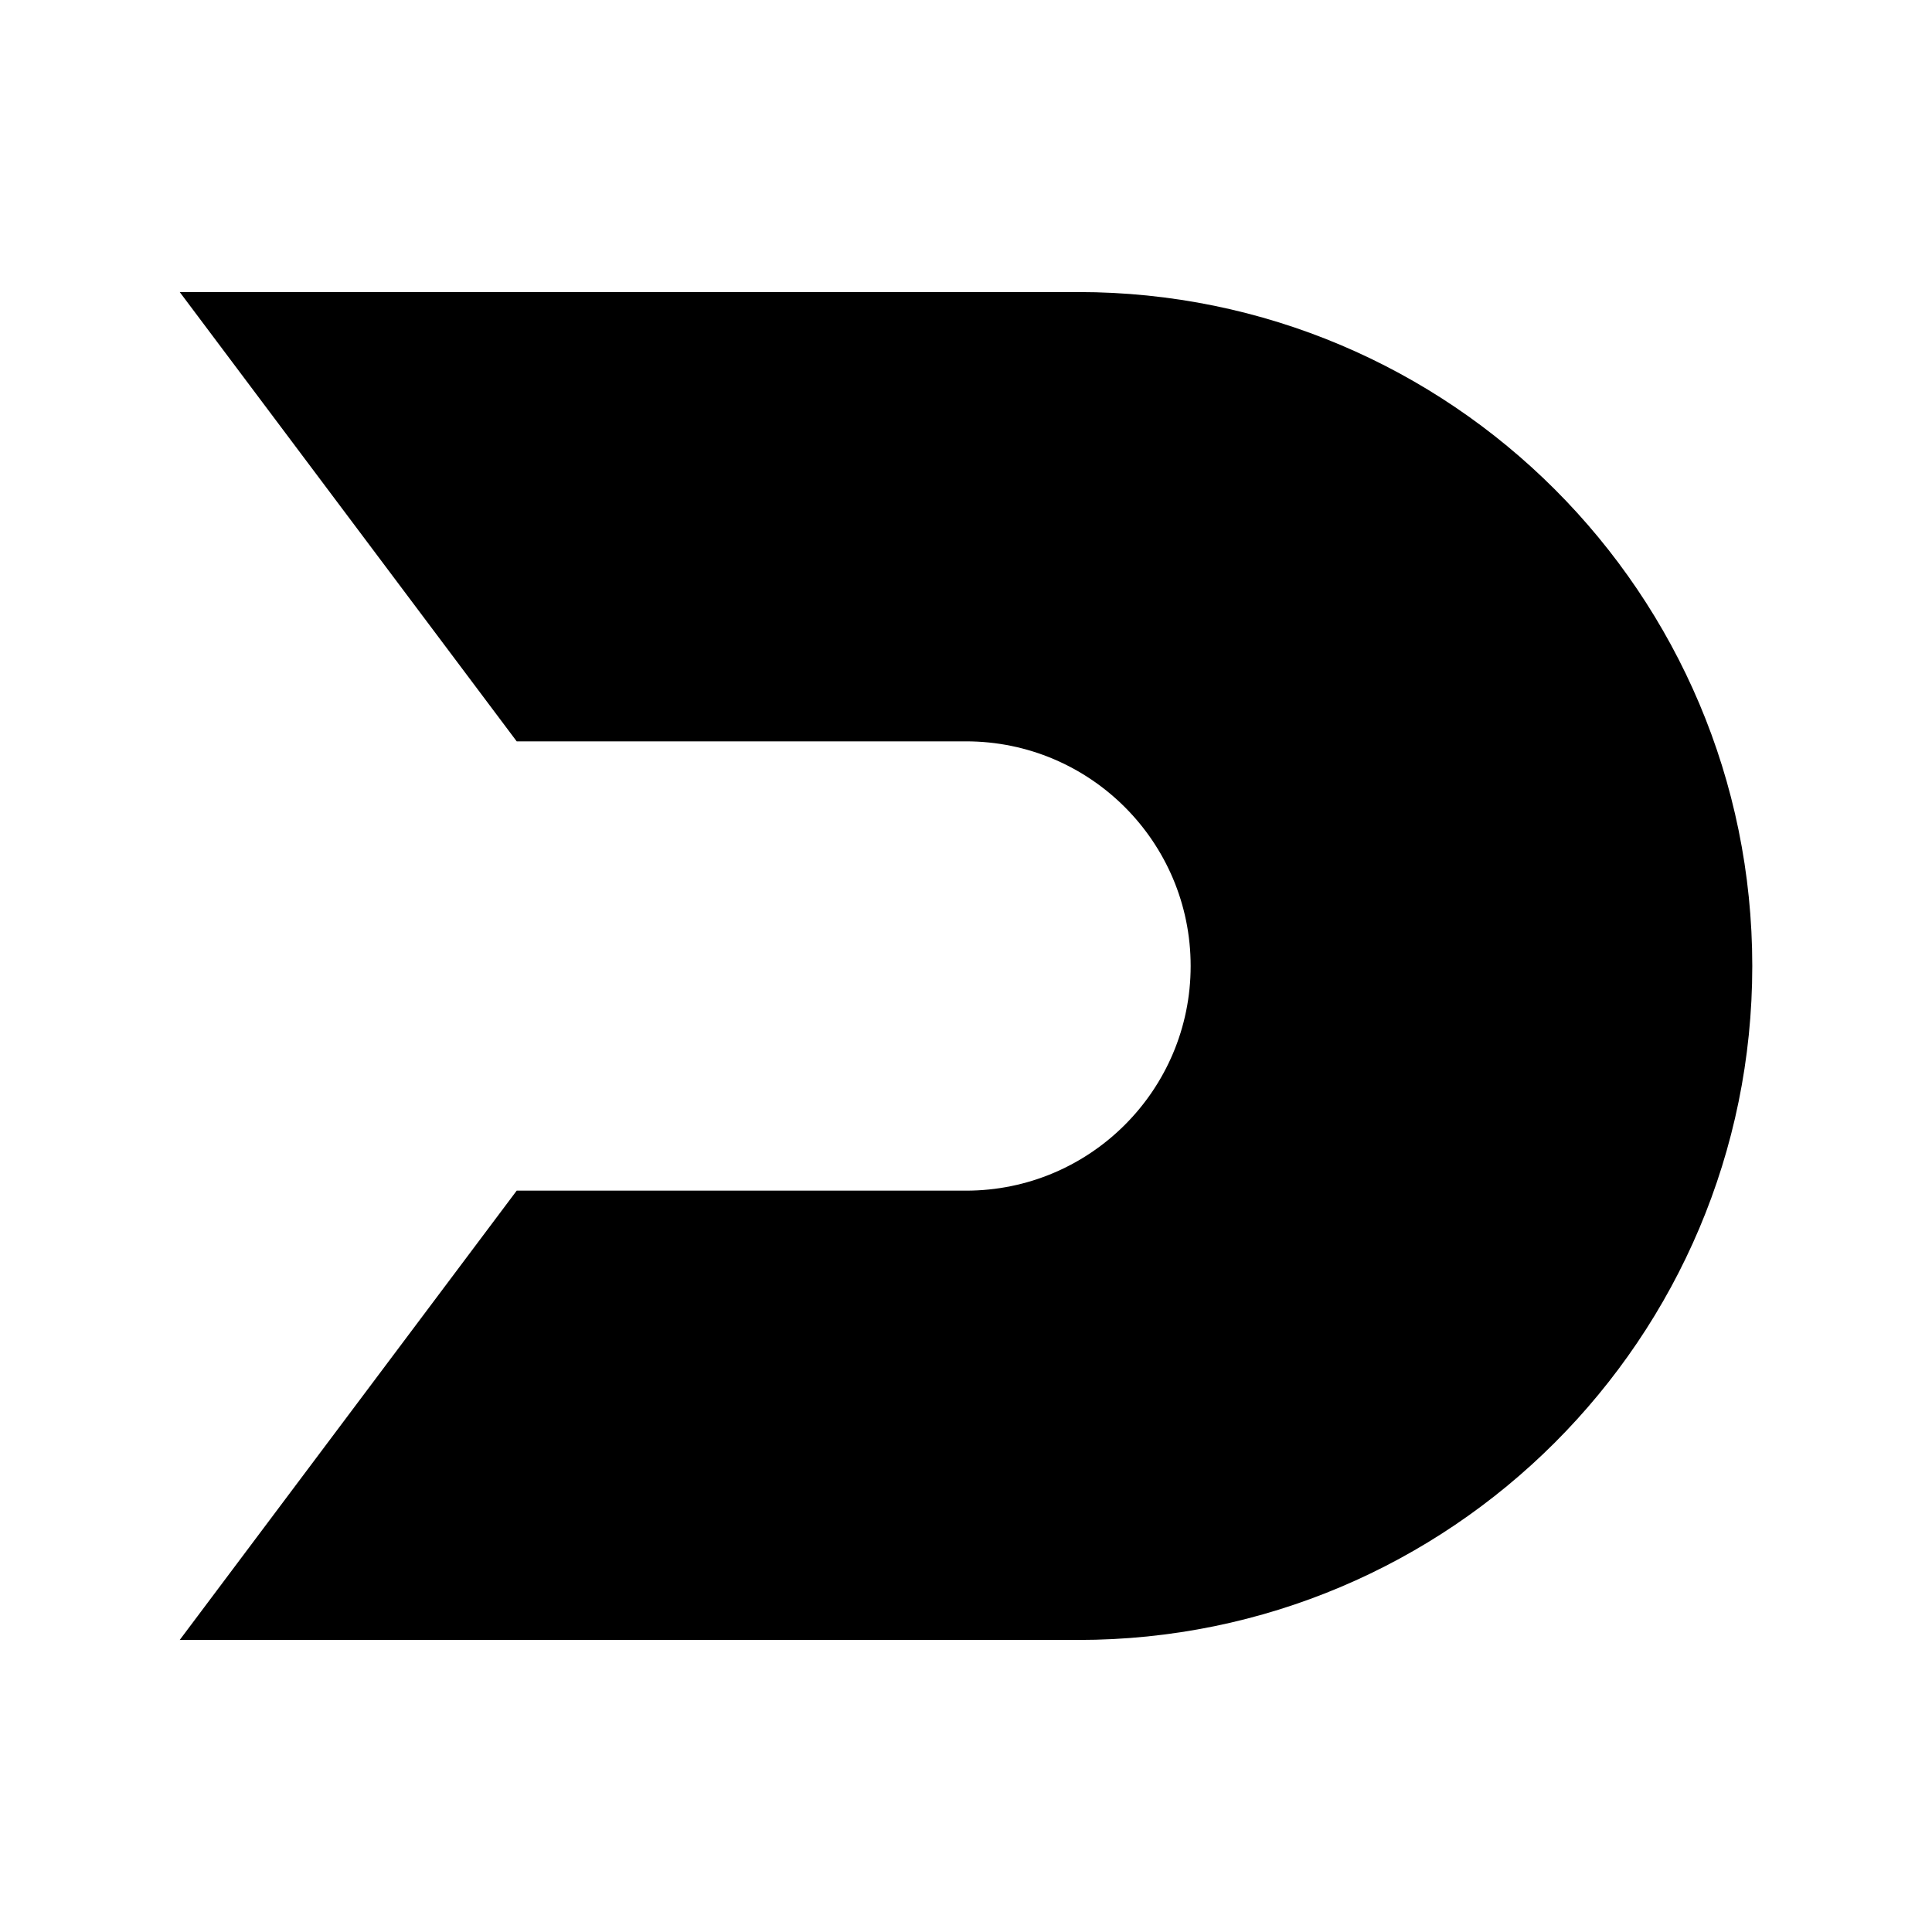
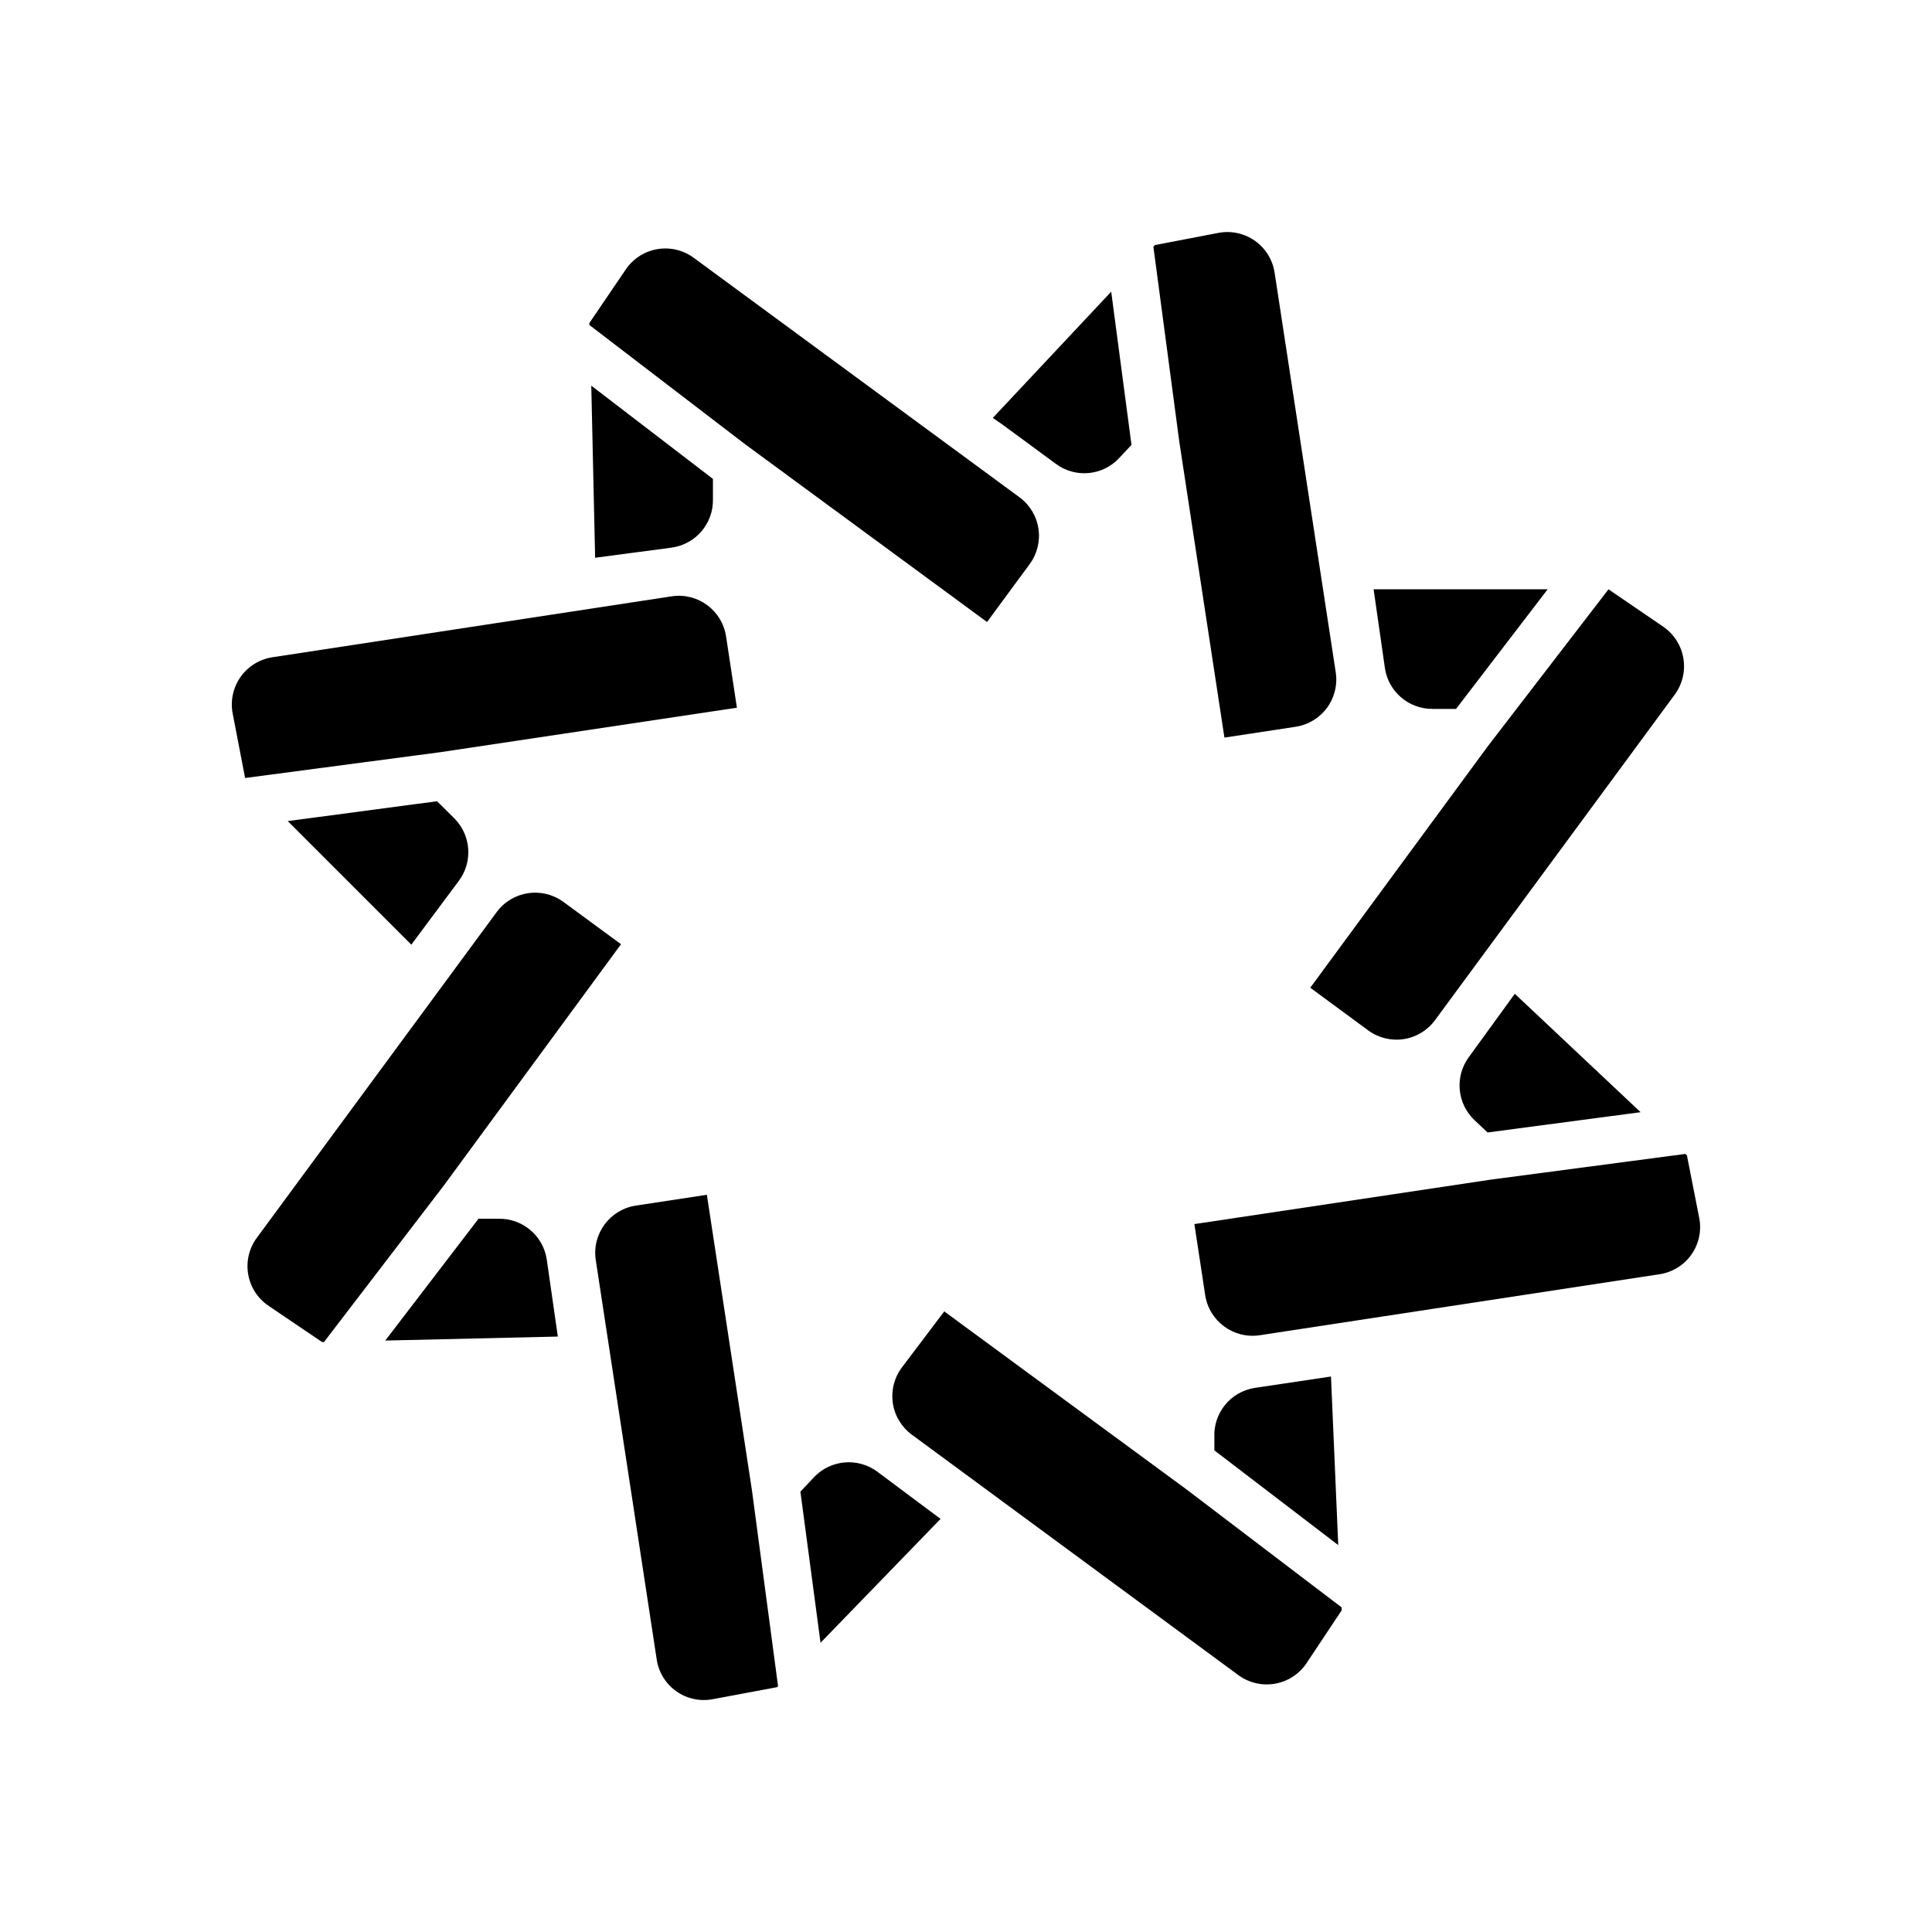
- <svg xmlns="http://www.w3.org/2000/svg" width="1024" height="1024" viewBox="14 14 172 172" role="img" aria-label="Polymux">
+ <svg xmlns="http://www.w3.org/2000/svg" width="1024" height="1024" viewBox="0 0 200 200" role="img" aria-label="FlareAI">
  <rect width="200" height="200" fill="#fff" />
-   <path fill="#000" transform="translate(-10 0)" d="M 40 40 L 120 40 A 60 60 0 0 1 120 160 L 40 160 L 70 120 L 110 120 A 20 20 0 0 0 110 80 L 70 80 Z" />
+   <g fill="#000" transform="translate(-39.45 0.64) scale(1.5321)">
+     <path d="M72.62,17a3.23,3.23,0,0,0-4.59.79l-2.46,3.62v.13l10.54,8.07,16.33,12,2.88-3.91a3.23,3.23,0,0,0-.69-4.52Z" />
+     <path d="M71.16,39.87l-27,4.12a3.23,3.23,0,0,0-2.69,3.8l.84,4.36,0,0,13.23-1.75,20-3-.73-4.8A3.23,3.23,0,0,0,71.16,39.87Z" />
+     <path d="M59.3,61.22l-16.2,22a3.23,3.23,0,0,0,.79,4.59l3.62,2.45h.13l8.07-10.54,12-16.34-3.91-2.87A3.23,3.23,0,0,0,59.3,61.22Z" />
+     <path d="M78.25,113.58l.07-.07-1.76-13.2-3.05-20-4.79.73A3.23,3.23,0,0,0,66,84.7l4.12,27a3.22,3.22,0,0,0,3.8,2.69Z" />
+     <path d="M116.4,108.39v-.2l-10.52-8-16.33-12L86.67,92a3.23,3.23,0,0,0,.69,4.52l22,16.2A3.24,3.24,0,0,0,114,112Z" />
+     <path d="M139.73,77.65l-.11-.1-13.17,1.74-20,3,.73,4.8a3.24,3.24,0,0,0,3.69,2.71l27-4.12a3.22,3.22,0,0,0,2.69-3.81Z" />
+     <path d="M134.43,39.4h0L126.28,50l-12,16.32,3.91,2.88a3.23,3.23,0,0,0,4.52-.69l16.2-22a3.24,3.24,0,0,0-.79-4.59Z" />
+     <path d="M111.87,18a3.23,3.23,0,0,0-3.81-2.68l-4.27.82-.11.11,1.75,13.17,3.05,20,4.8-.73A3.23,3.23,0,0,0,116,45Z" />
+     <path d="M73.92,33.3l0-1.36-8.22-6.3.26,11.63,5.19-.69A3.23,3.23,0,0,0,73.92,33.3Z" />
+     <path d="M56.45,54.88l-1.17-1.16-10.09,1.34,8.35,8.35,3.21-4.31A3.24,3.24,0,0,0,56.45,54.88Z" />
+     <path d="M59.42,81.93l-1.34,0-6.3,8.23,11.66-.27-.75-5.22A3.23,3.23,0,0,0,59.42,81.93Z" />
+     <path d="M80.77,99.37l-.94,1,1.36,10.21,8.11-8.37L85,99A3.24,3.24,0,0,0,80.77,99.37Z" />
+     <path d="M107.8,96.7l0,.88,8.37,6.4-.49-11.39-5.16.77A3.23,3.23,0,0,0,107.8,96.7Z" />
+     <path d="M128.1,66.73,125,71a3.23,3.23,0,0,0,.39,4.28l.87.82,10.34-1.37Z" />
+     <path d="M118.56,39.4l.76,5.3a3.23,3.23,0,0,0,3.2,2.78h1.61l6.19-8.08Z" />
+     <path d="M93.47,28.26l3.63,2.67a3.22,3.22,0,0,0,4.27-.4l.83-.89-1.37-10.35-8,8.53Z" />
+   </g>
</svg>
